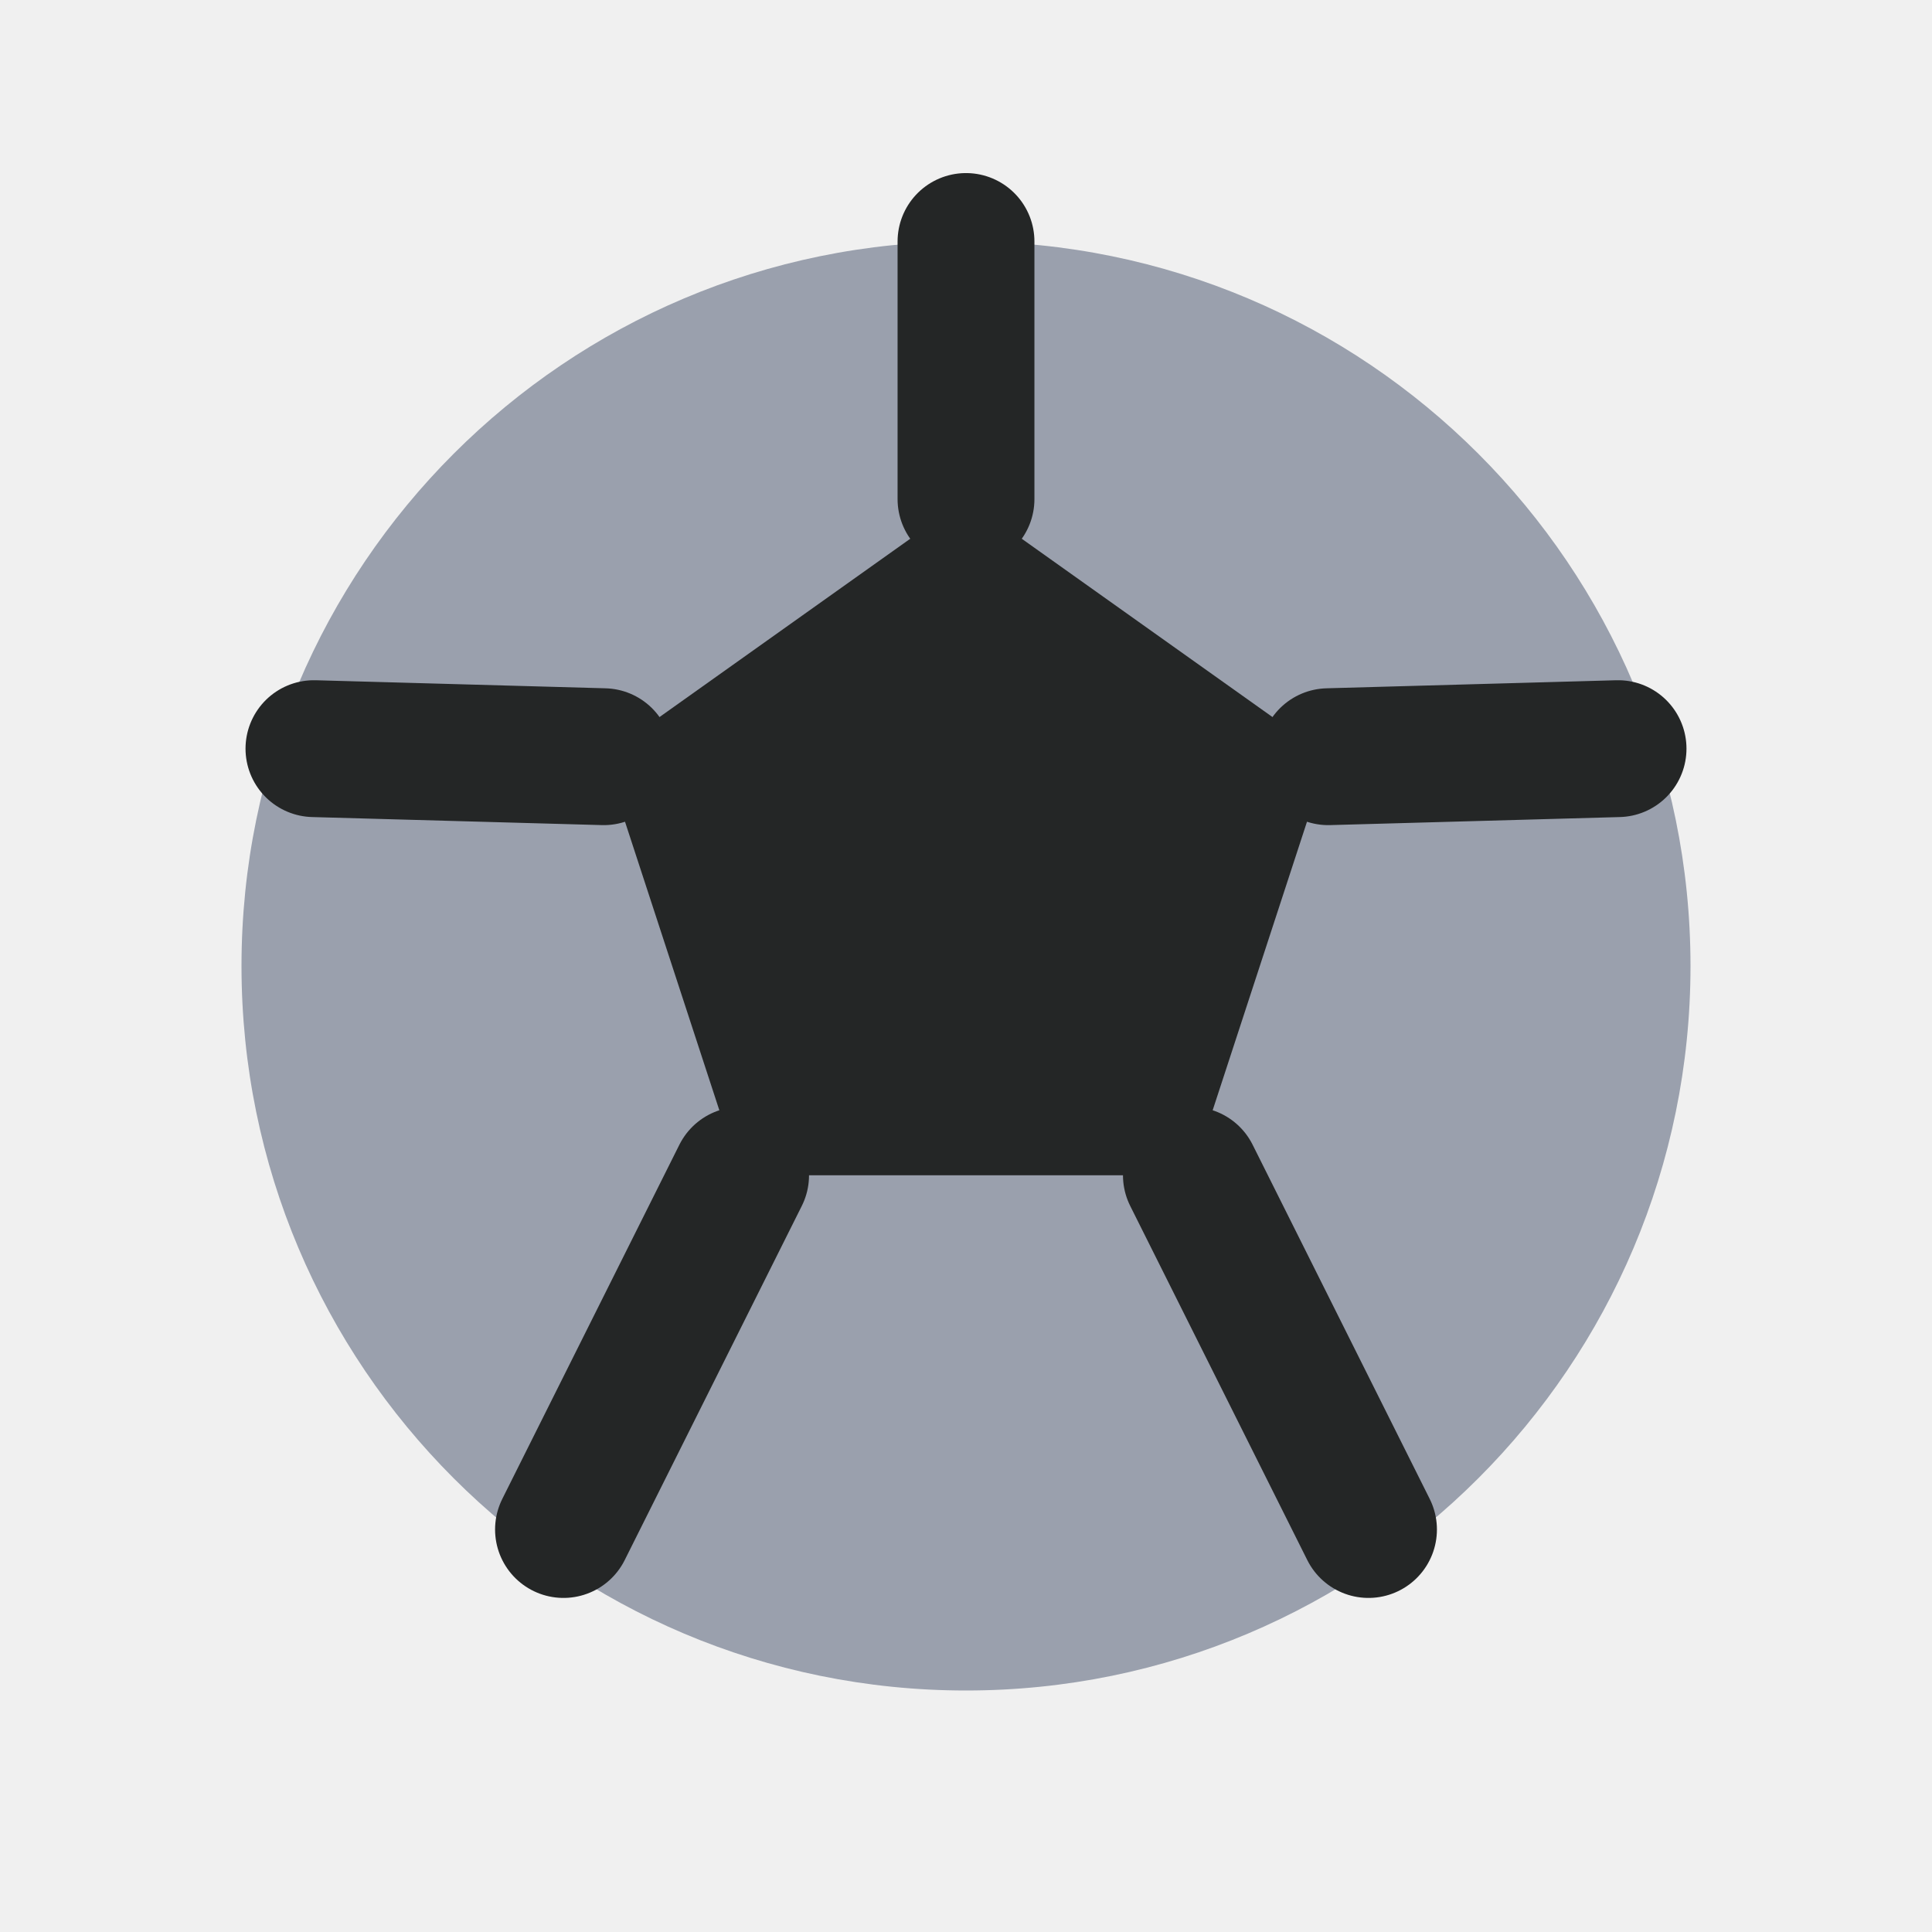
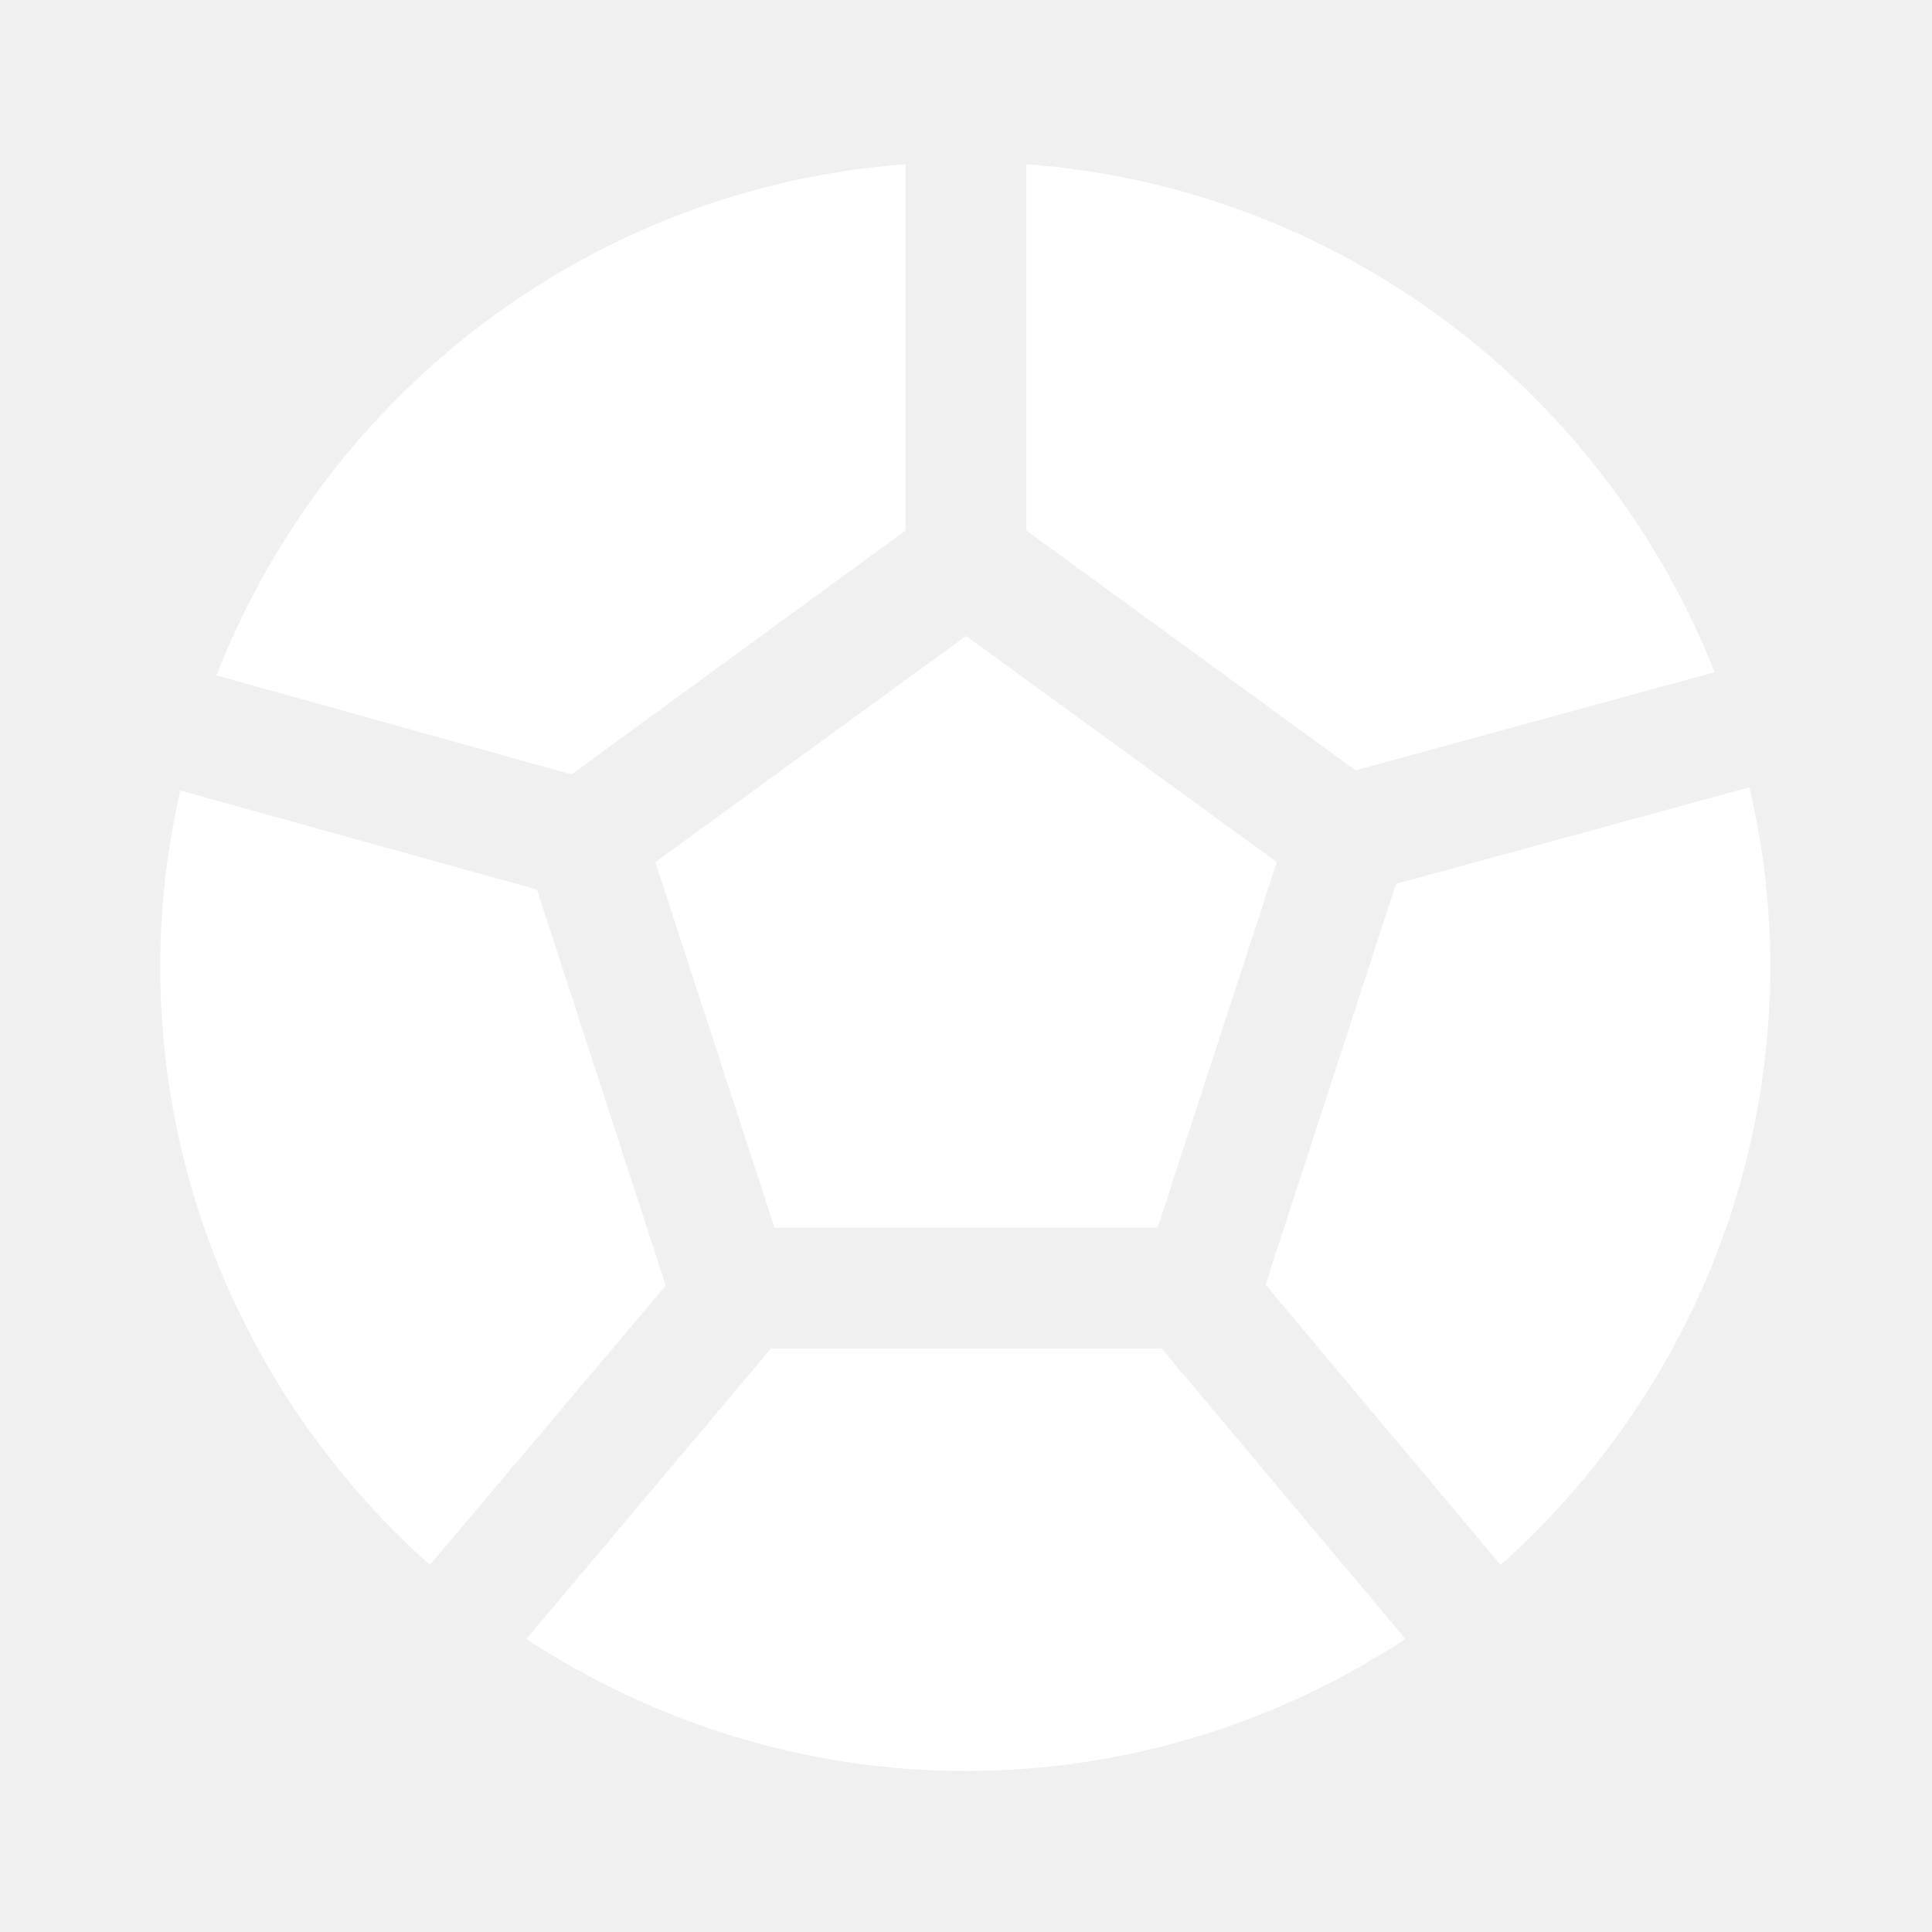
<svg xmlns="http://www.w3.org/2000/svg" width="24" height="24" viewBox="0 0 24 24" fill="none">
-   <circle cx="12" cy="12" r="9" fill="#9aa0ad" />
-   <path d="M12 6.2 16.5 9.4 14.8 14.6H9.2L7.5 9.4 12 6.2Z" fill="#242626" />
-   <path d="M12 3v3.2M20.1 9.3l-3.6.1M17 19l-2.2-4.4M7 19l2.2-4.4M3.9 9.3l3.6.1" stroke="#242626" stroke-width="1.7" stroke-linecap="round" />
+   <path d="M12.001 7.9L8.141 10.71L9.621 15.25H14.381L15.861 10.71L12.001 7.9Z" fill="white" />
+   <path d="M11.249 6.59V2.04C7.339 2.33 4.059 4.88 2.689 8.39L7.099 9.62L11.249 6.59Z" fill="white" />
+   <path d="M12.75 6.59L16.84 9.57L21.3 8.35C19.92 4.86 16.65 2.33 12.75 2.04V6.59Z" fill="white" />
+   <path d="M17.341 10.98L15.721 15.96L18.641 19.44C20.691 17.61 21.991 14.95 21.991 12C21.991 11.24 21.901 10.5 21.731 9.78L17.341 10.98Z" fill="white" />
+   <path d="M14.429 16.75H9.579L6.539 20.36C8.109 21.39 9.989 22 11.999 22C14.009 22 15.889 21.39 17.459 20.36L14.429 16.75Z" fill="white" />
+   <path d="M8.27 15.97L6.67 11.05L2.24 9.82C2.08 10.52 1.99 11.25 1.99 12C1.99 14.96 3.29 17.61 5.34 19.44L8.27 15.97Z" fill="white" />
</svg>
